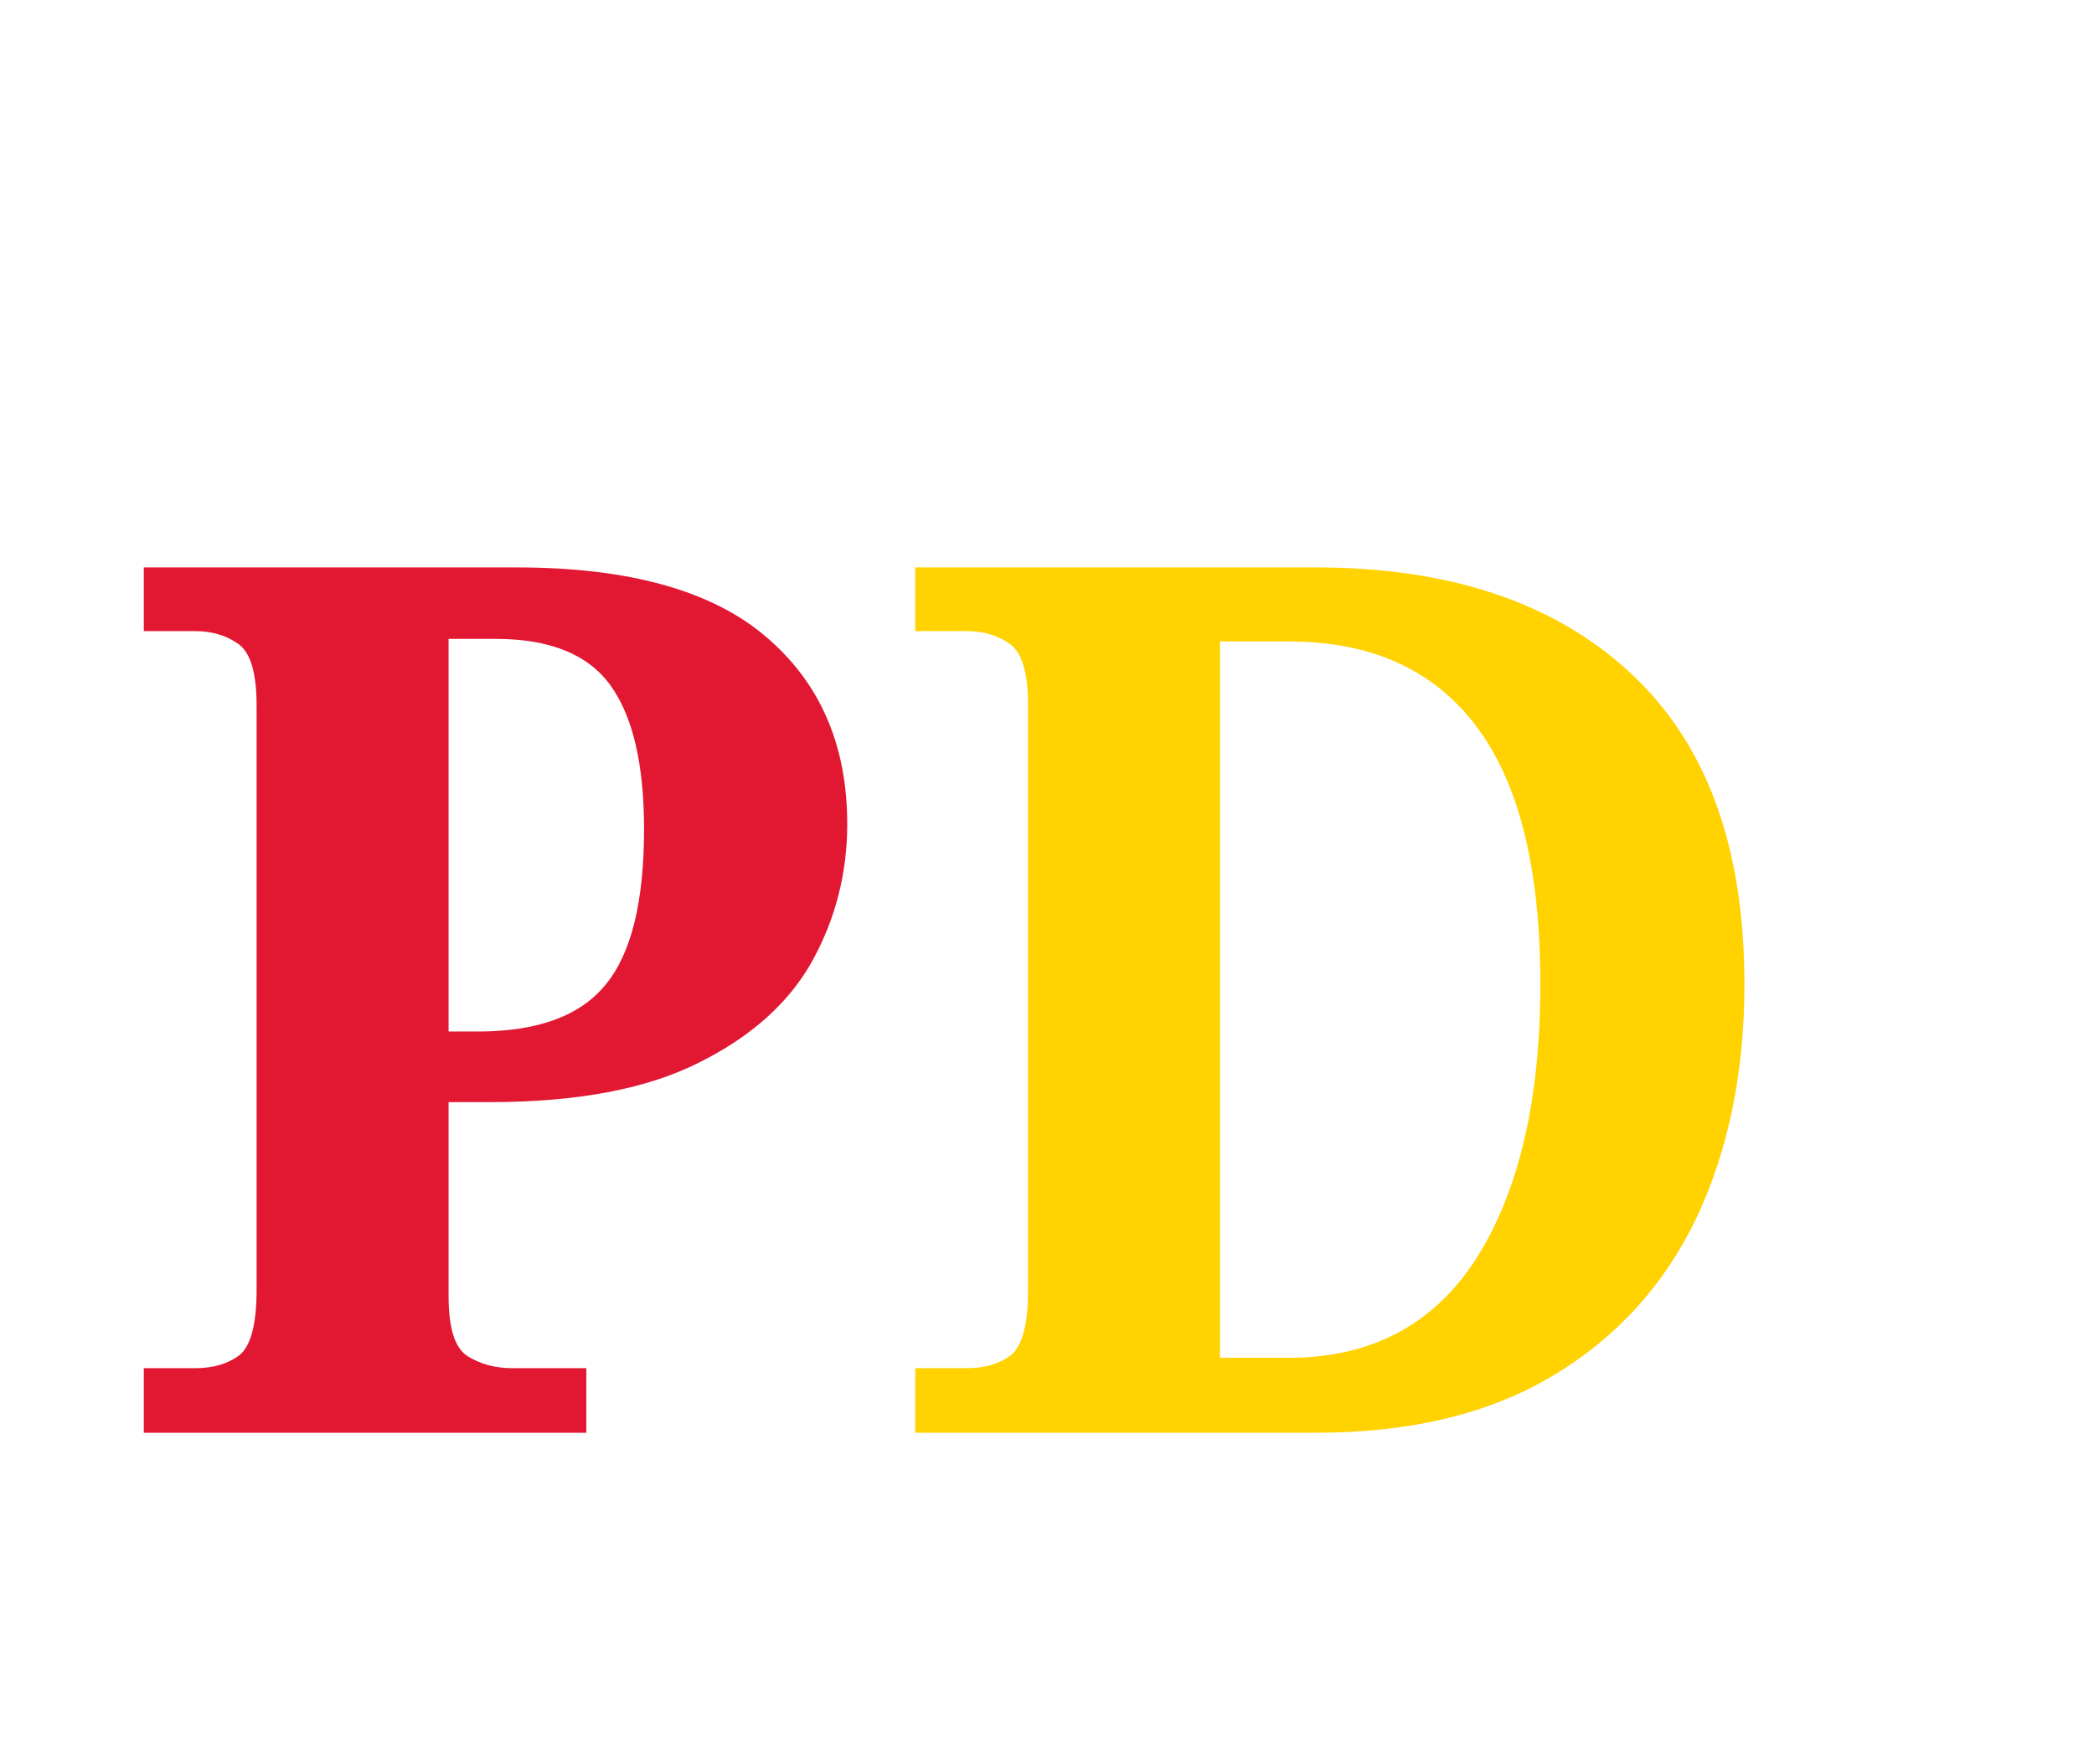
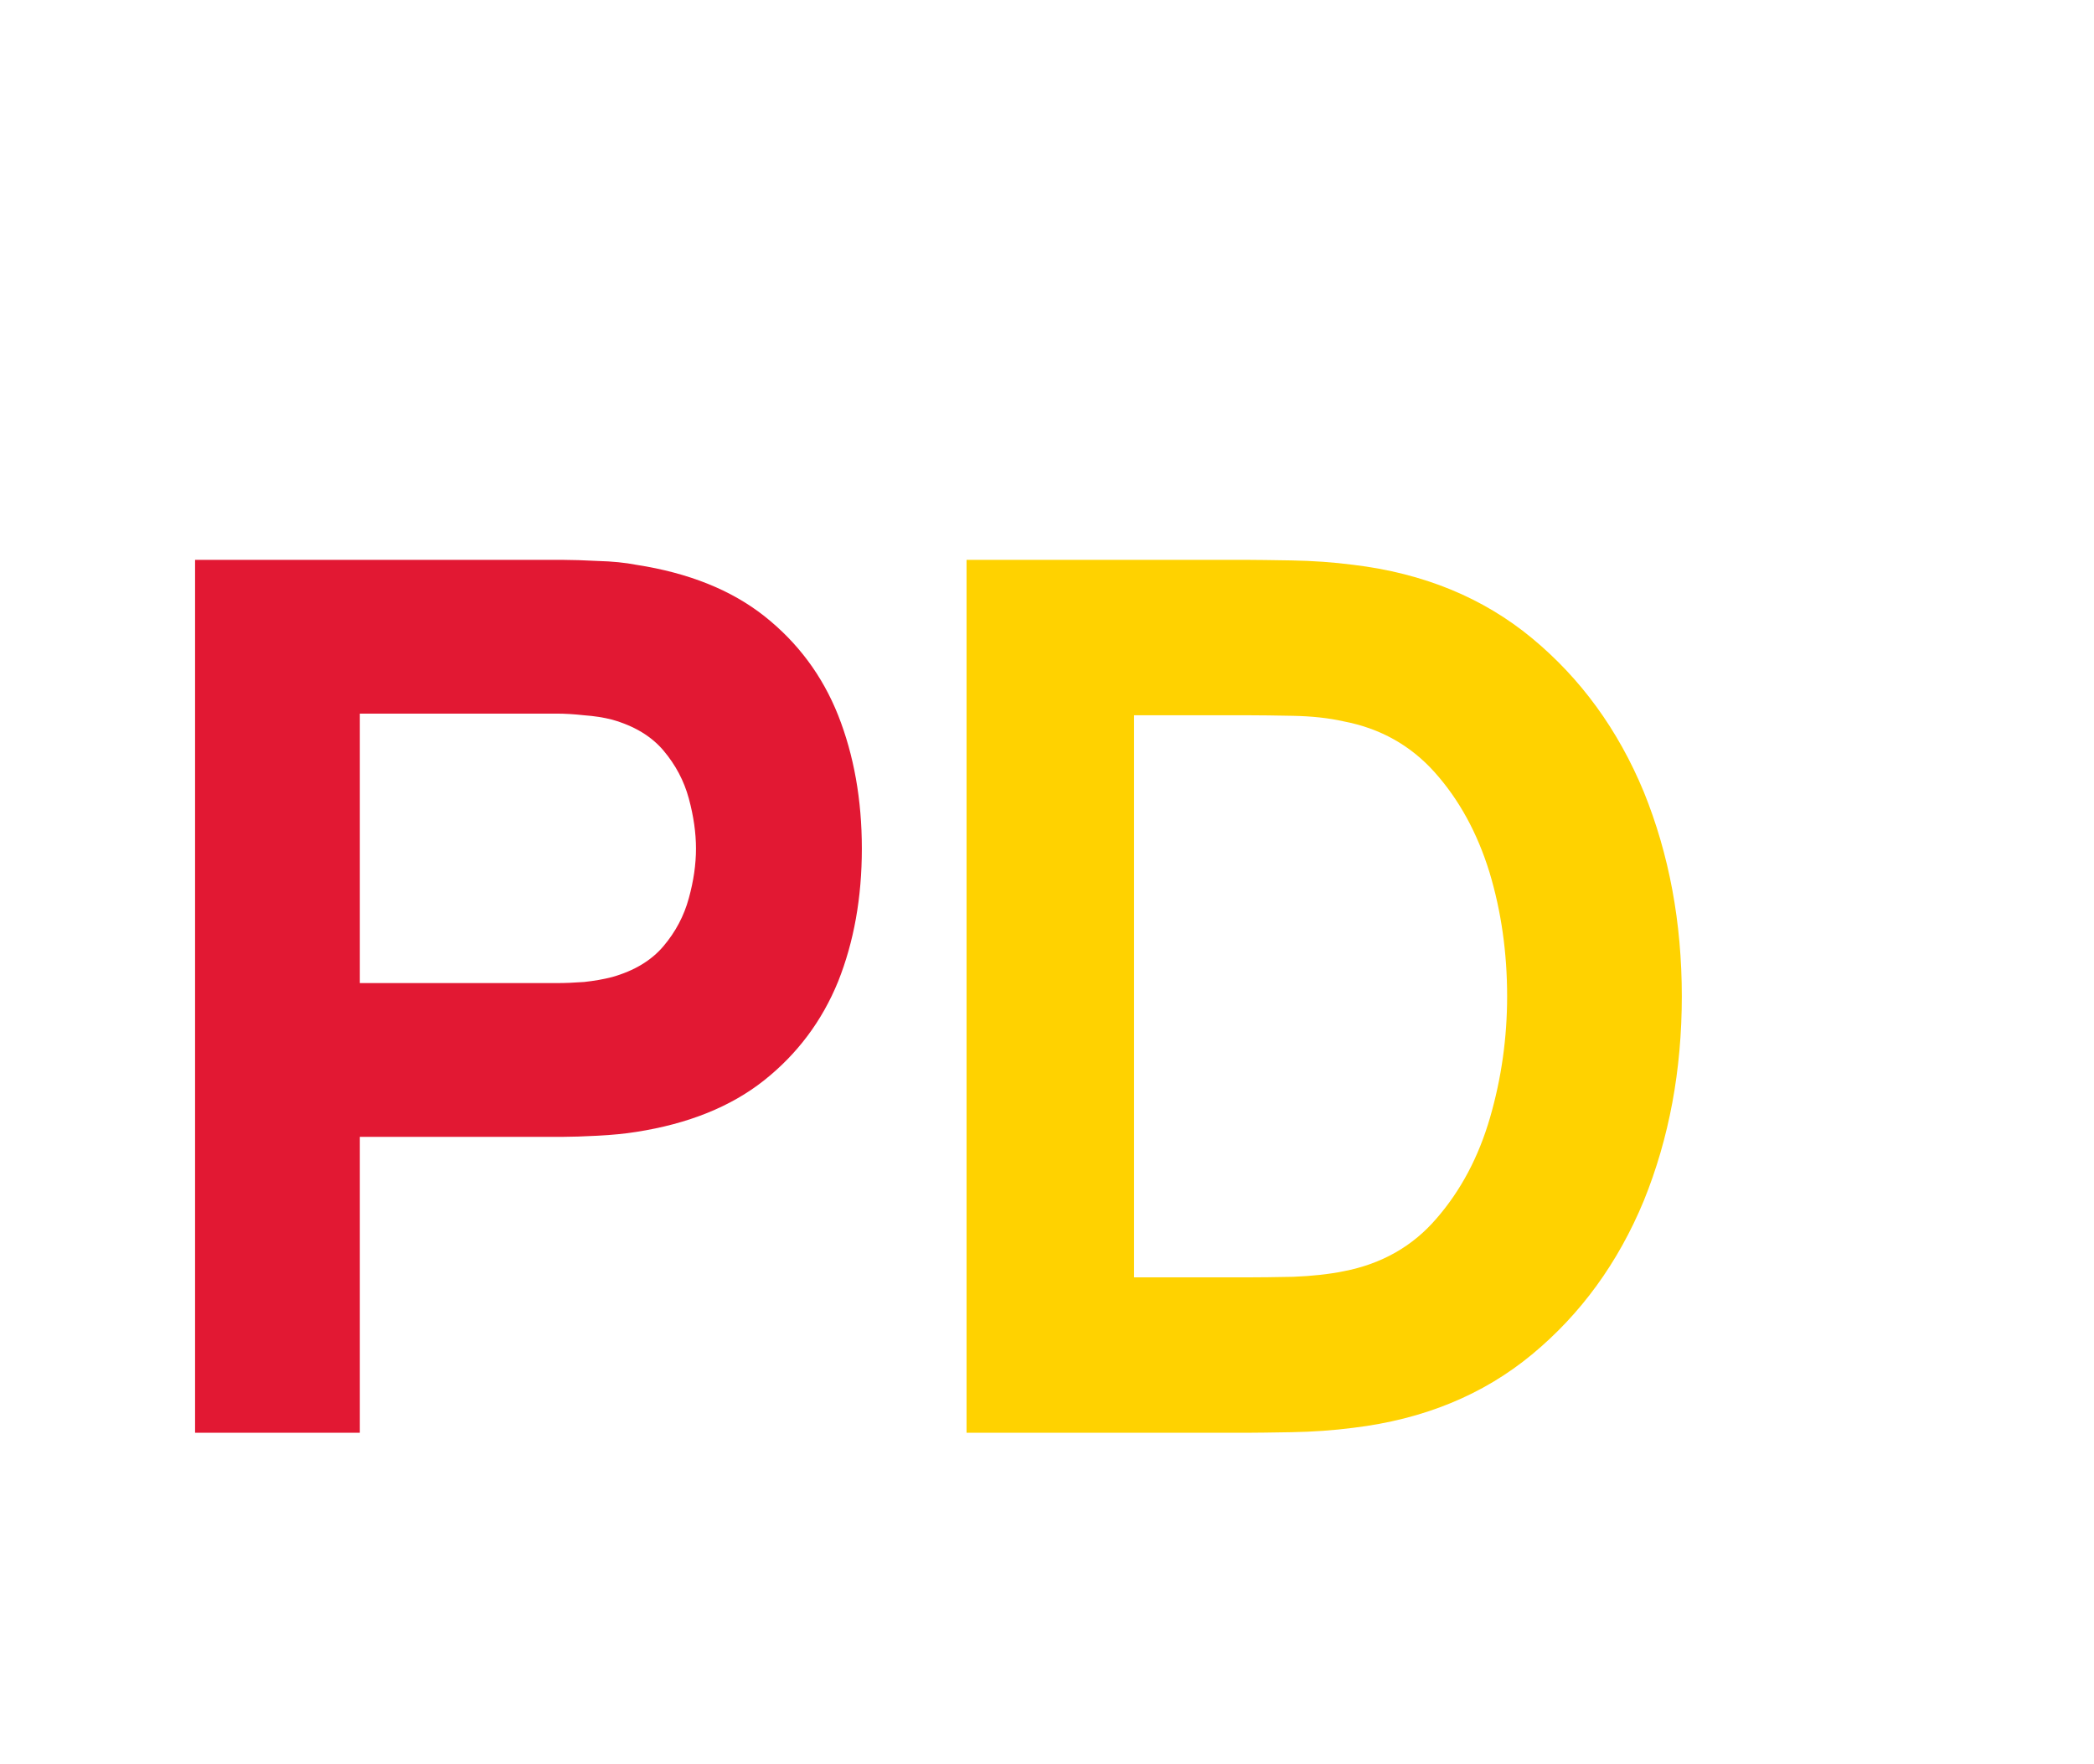
<svg xmlns="http://www.w3.org/2000/svg" viewBox="0 0 38 32">
-   <text x="2" y="26" font-family="Georgia, serif" font-size="22" font-weight="bold" fill="#E21833">P</text>
-   <text x="16" y="26" font-family="Georgia, serif" font-size="22" font-weight="bold" fill="#ffd200">D</text>
+   <path fill="#E21833" d="M6.53 26L3.54 26L3.54 10.16L10.23 10.16Q10.46 10.16 10.85 10.18Q11.24 10.19 11.55 10.25Q12.97 10.47 13.87 11.18Q14.78 11.90 15.21 12.98Q15.64 14.07 15.64 15.40Q15.64 16.73 15.21 17.81Q14.77 18.89 13.86 19.61Q12.96 20.32 11.55 20.54Q11.24 20.59 10.84 20.61Q10.45 20.63 10.23 20.63L6.53 20.63L6.53 26ZM6.53 12.95L6.53 17.84L10.10 17.84Q10.33 17.84 10.60 17.82Q10.88 17.79 11.11 17.73Q11.71 17.56 12.04 17.17Q12.37 16.78 12.50 16.30Q12.63 15.83 12.63 15.40Q12.63 14.97 12.50 14.49Q12.37 14.01 12.04 13.62Q11.71 13.23 11.11 13.06Q10.88 13 10.60 12.98Q10.33 12.95 10.10 12.95Z" />
+   <path fill="#ffd200" d="M22.67 26L17.54 26L17.54 10.16L22.67 10.16Q22.85 10.16 23.44 10.17Q24.02 10.18 24.56 10.25Q26.47 10.48 27.80 11.58Q29.13 12.68 29.83 14.37Q30.52 16.07 30.52 18.08Q30.52 20.09 29.83 21.79Q29.13 23.48 27.80 24.58Q26.47 25.68 24.56 25.91Q24.02 25.98 23.44 25.99Q22.85 26 22.67 26ZM20.58 12.98L20.58 23.18L22.67 23.18Q22.96 23.18 23.47 23.17Q23.98 23.15 24.38 23.07Q25.42 22.87 26.07 22.11Q26.73 21.35 27.04 20.28Q27.35 19.21 27.35 18.08Q27.35 16.89 27.03 15.83Q26.70 14.76 26.04 14.02Q25.38 13.28 24.38 13.09Q23.98 13 23.47 12.99Q22.96 12.98 22.67 12.98Z" />
</svg>
